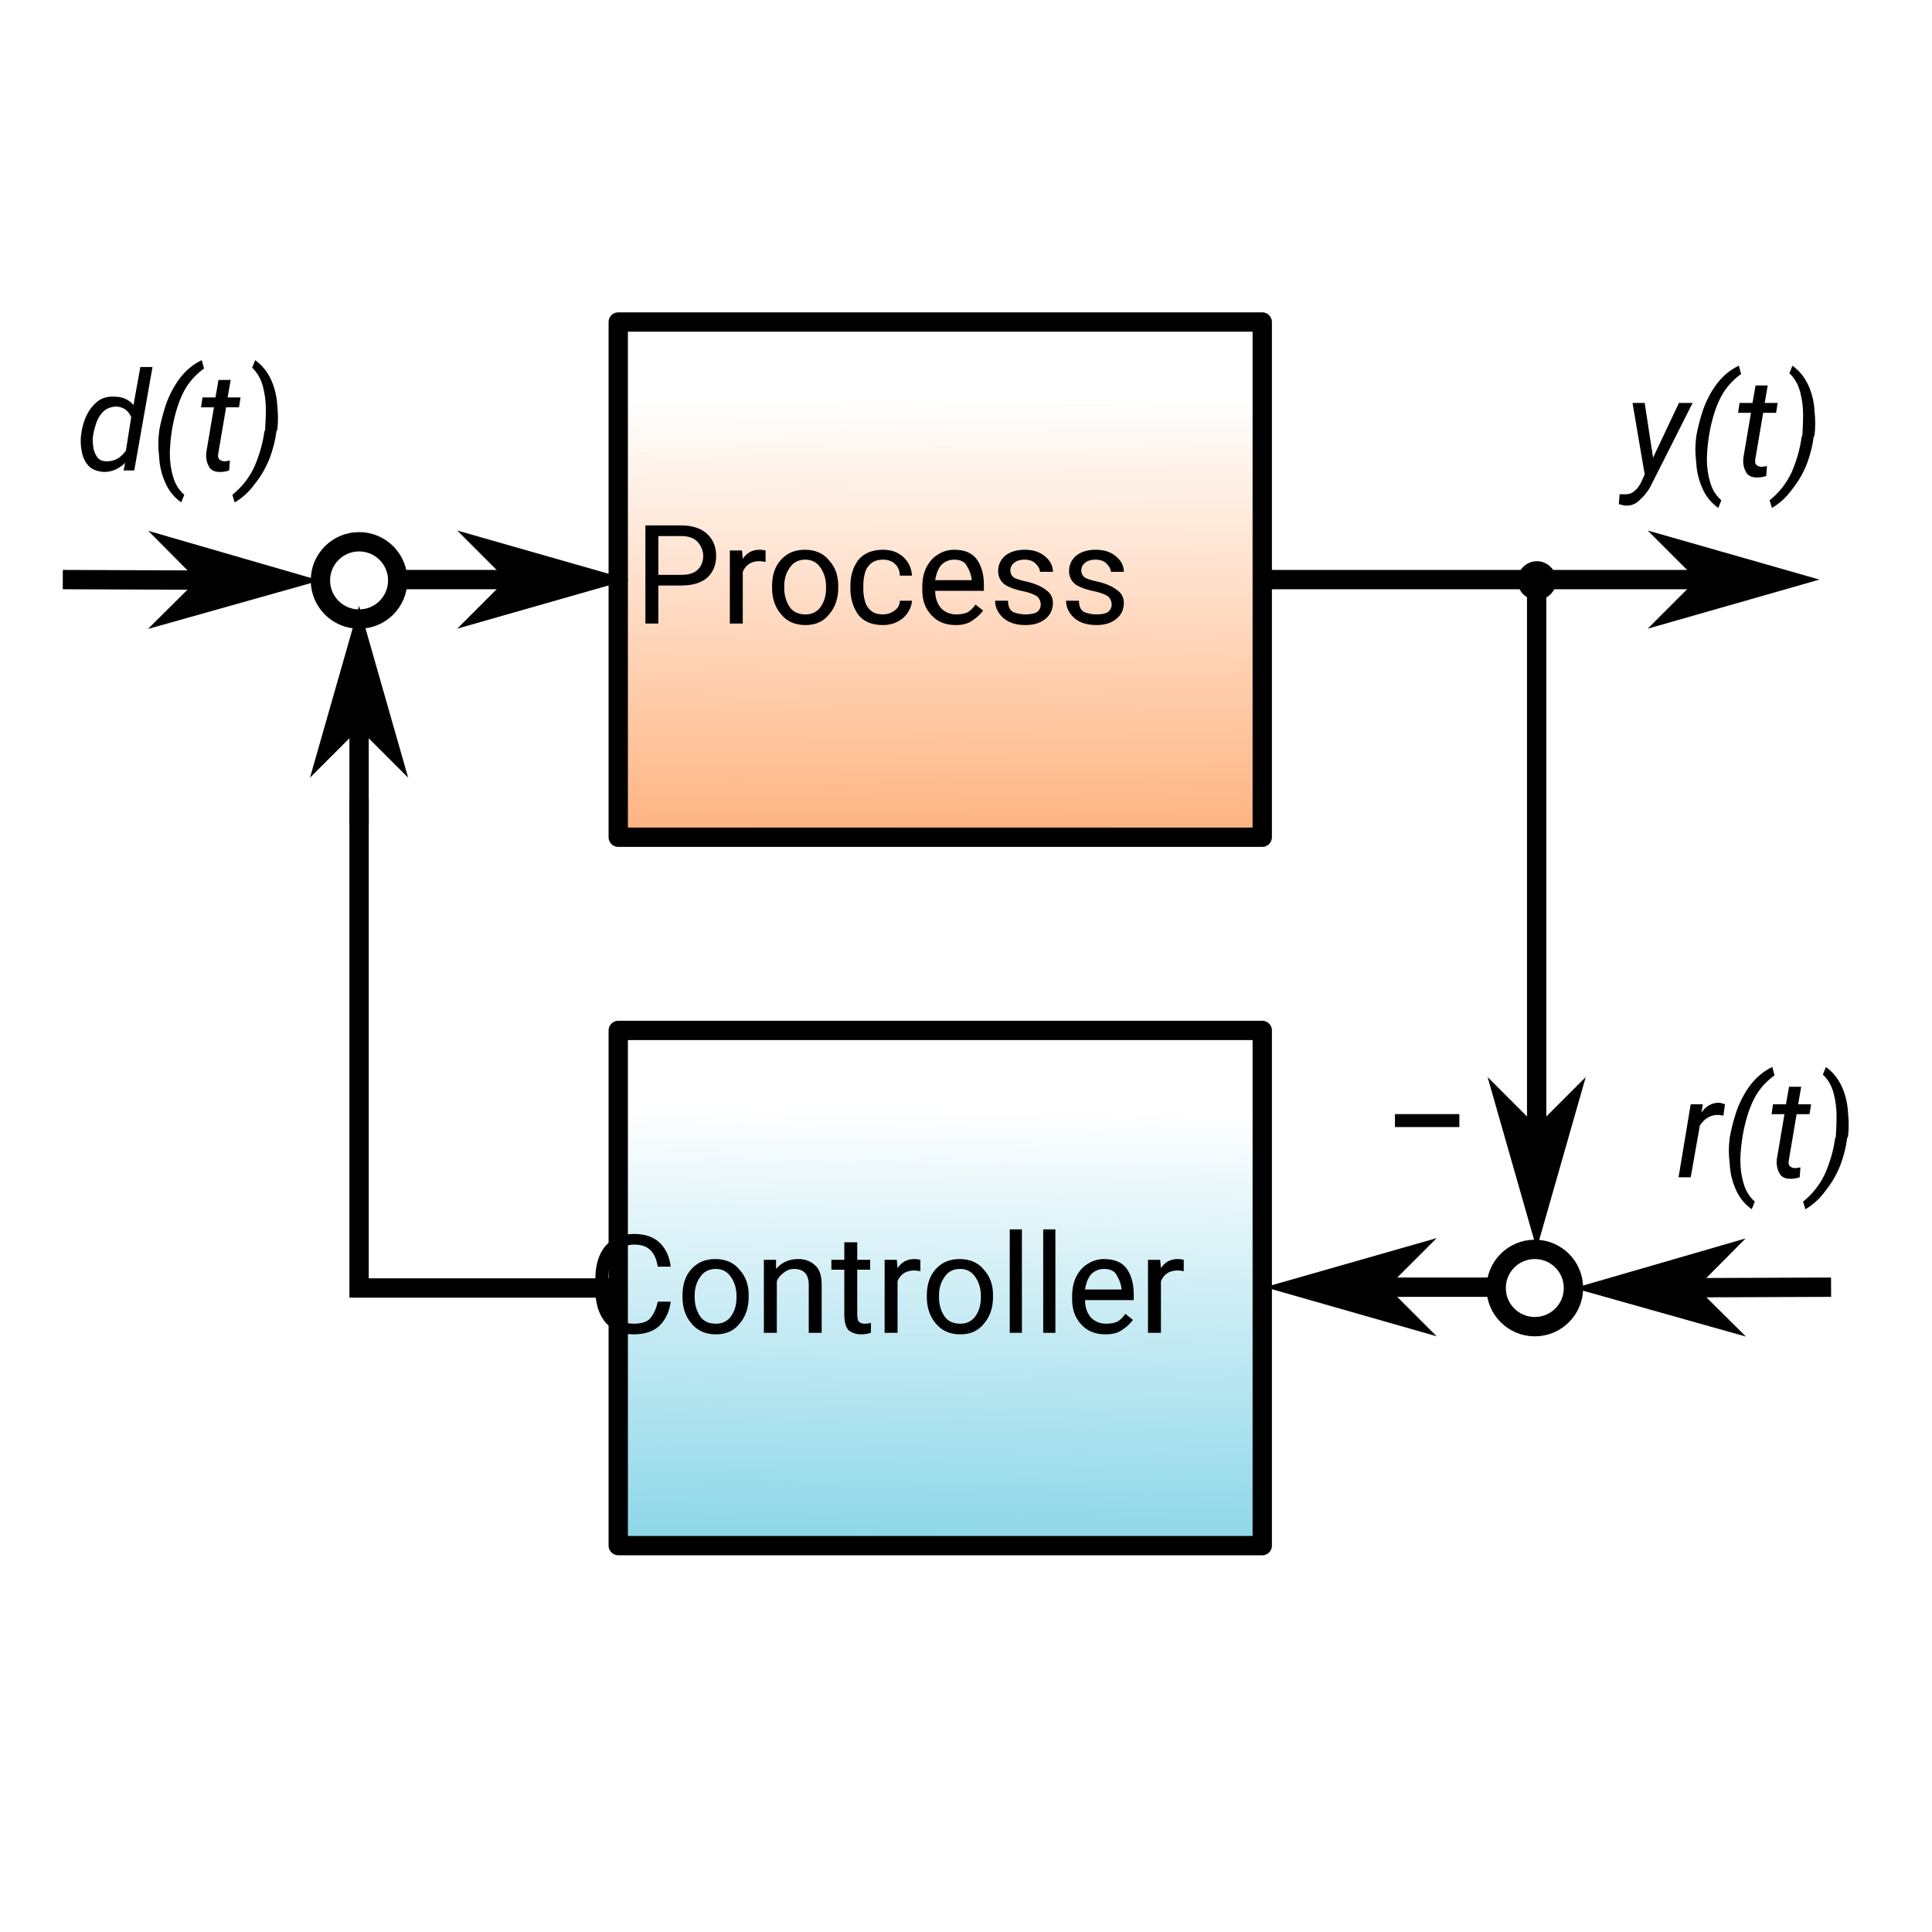
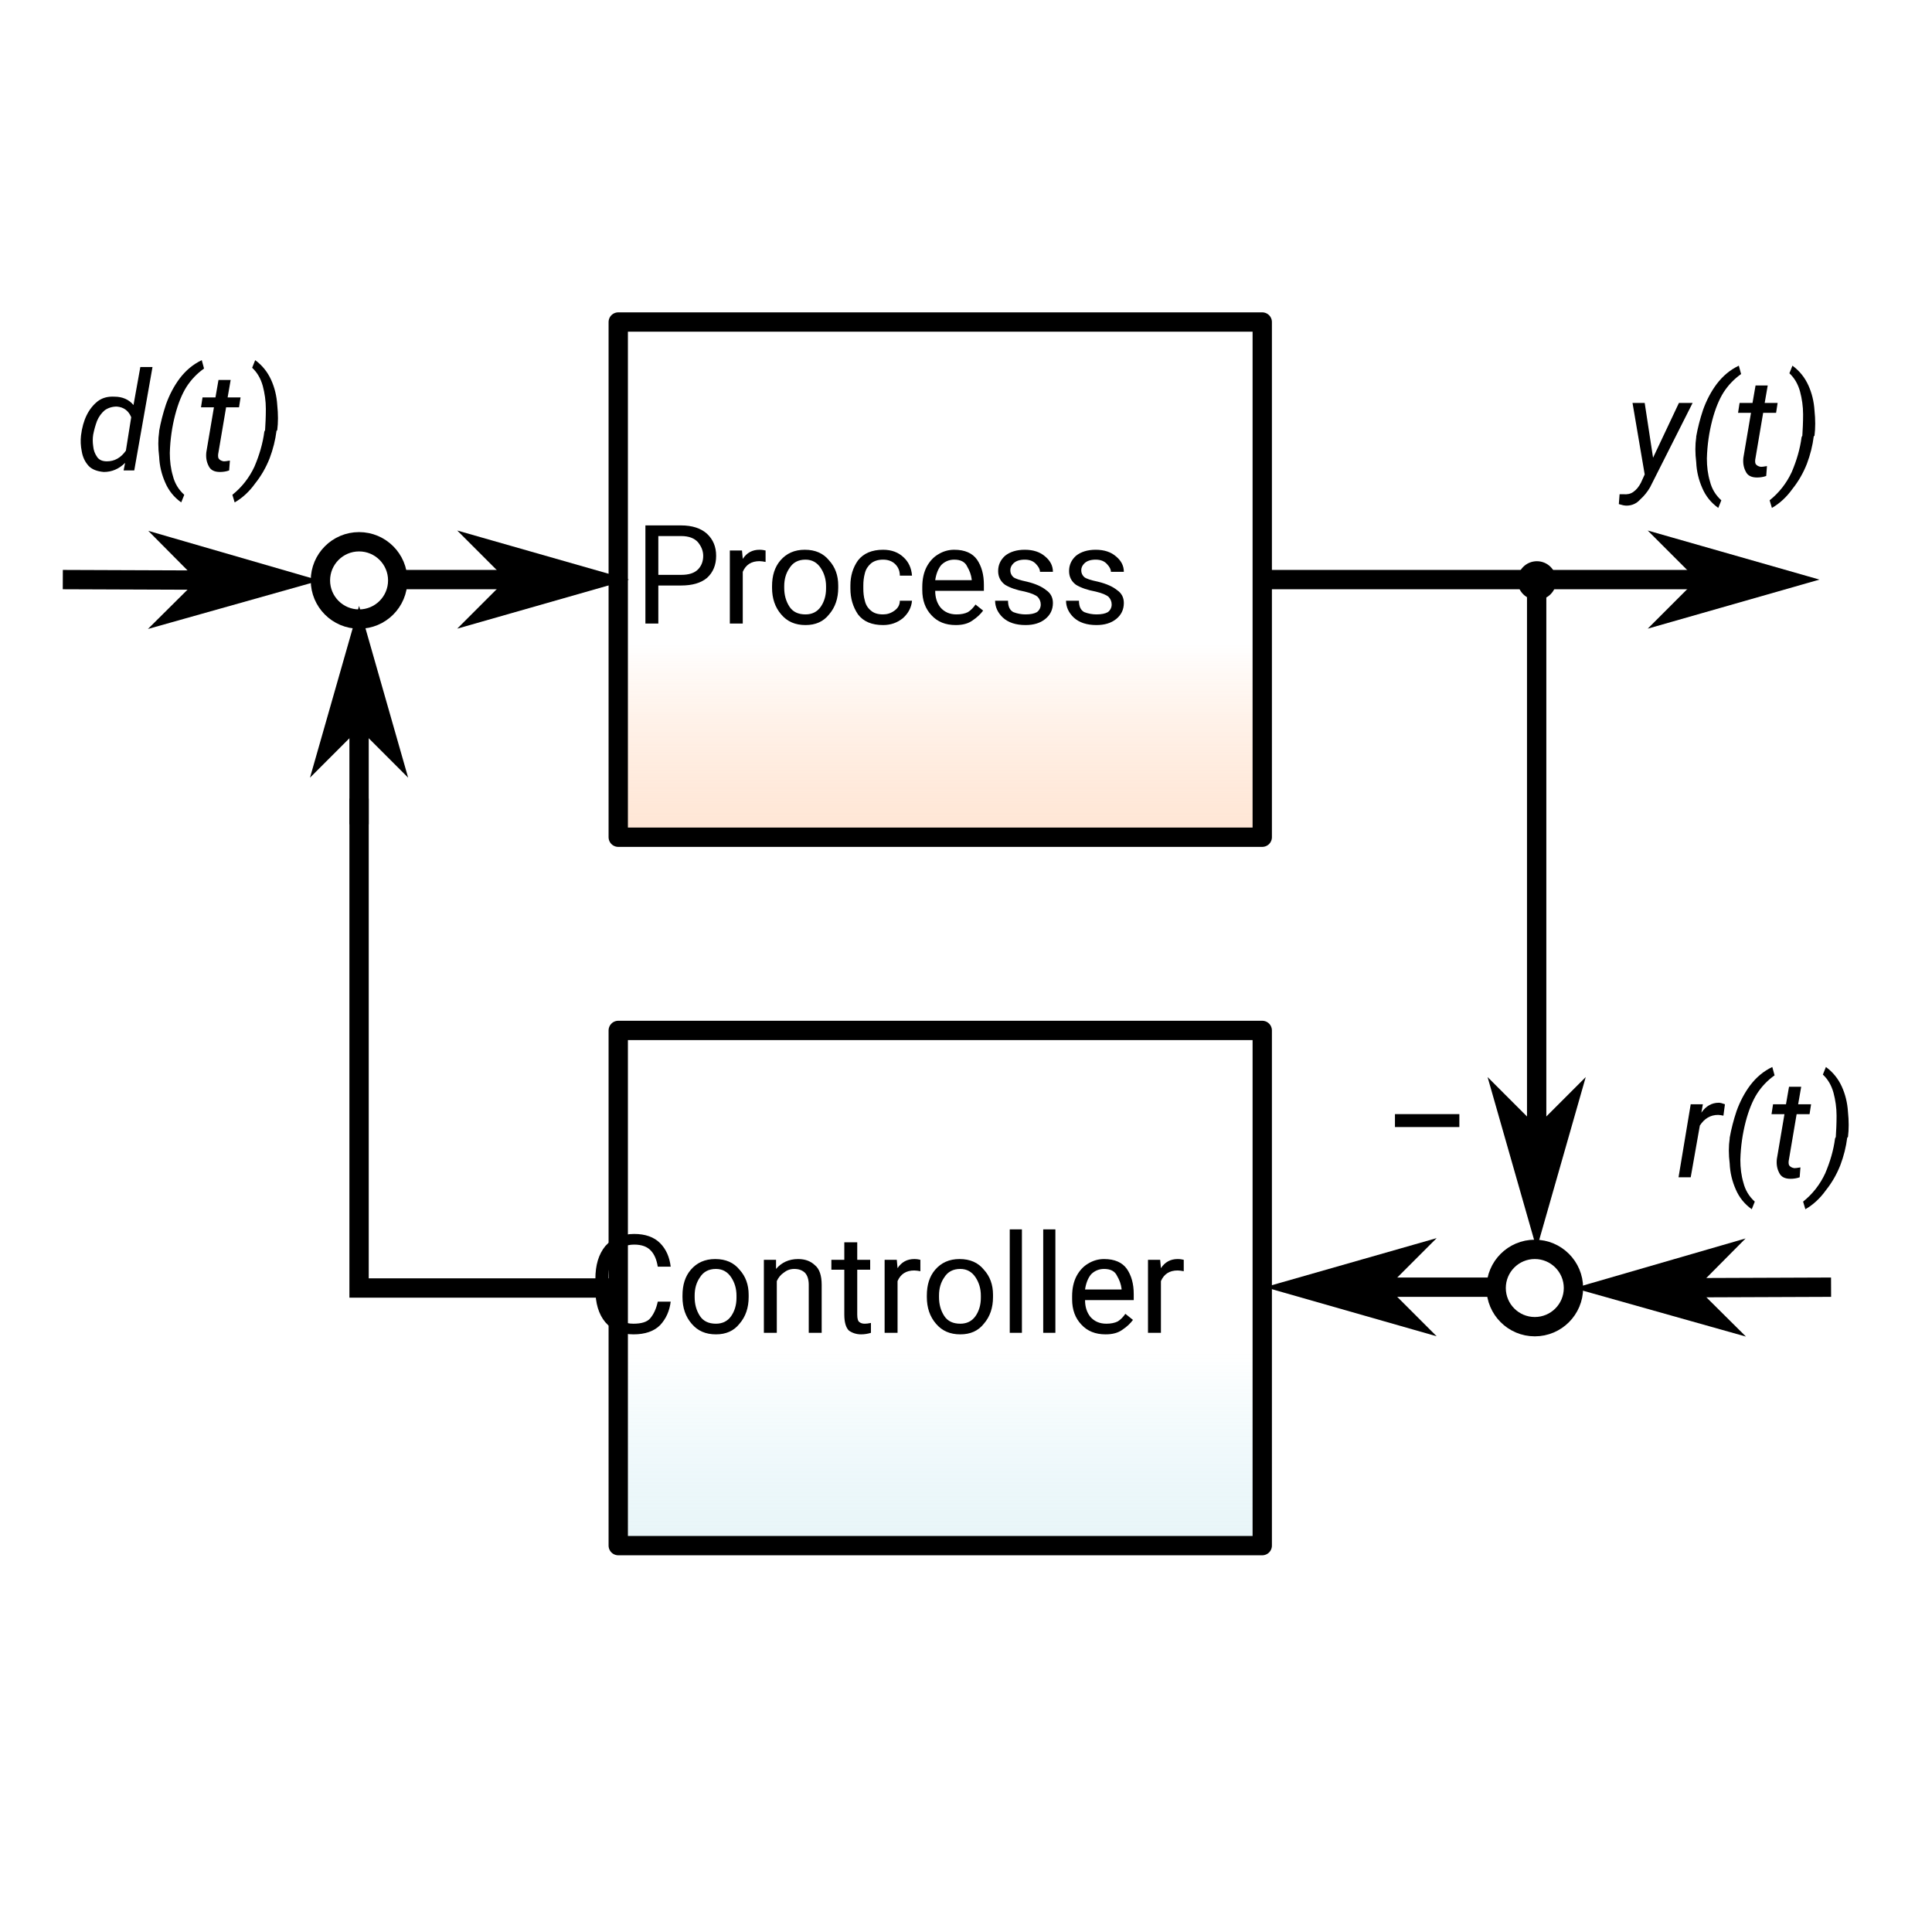
<svg xmlns="http://www.w3.org/2000/svg" xmlns:xlink="http://www.w3.org/1999/xlink" width="150" height="150" viewBox="0 0 39.687 39.687" version="1.1" id="svg8">
  <defs id="defs2">
    <linearGradient id="linearGradient996">
-       <stop style="stop-color:#59c5de;stop-opacity:1" offset="0" id="stop992" />
+       <stop style="stop-color:#bfd8de;stop-opacity:0.356" offset="0" id="stop992" />
      <stop style="stop-color:#54c2dd;stop-opacity:0" offset="1" id="stop994" />
    </linearGradient>
    <linearGradient id="linearGradient945">
-       <stop style="stop-color:#ff7f2a;stop-opacity:1" offset="0" id="stop941" />
+       <stop style="stop-color:#ffd5b8;stop-opacity:0.596" offset="0" id="stop941" />
      <stop style="stop-color:#ff7f2a;stop-opacity:0" offset="1" id="stop943" />
    </linearGradient>
    <rect x="27.781" y="214.312" width="2.633" height="11.413" id="rect2028" />
    <marker style="overflow:visible" id="marker1684" refX="0" refY="0" orient="auto">
      <path transform="matrix(-0.4,0,0,-0.4,-4,0)" style="fill:#000000;fill-opacity:1;fill-rule:evenodd;stroke:#000000;stroke-width:1pt;stroke-opacity:1" d="M 0,0 5,-5 -12.5,0 5,5 Z" id="path1682" />
    </marker>
    <marker style="overflow:visible" id="marker1674" refX="0" refY="0" orient="auto">
      <path transform="matrix(-0.4,0,0,-0.4,-4,0)" style="fill:#000000;fill-opacity:1;fill-rule:evenodd;stroke:#000000;stroke-width:1pt;stroke-opacity:1" d="M 0,0 5,-5 -12.5,0 5,5 Z" id="path1672" />
    </marker>
    <marker style="overflow:visible" id="marker1664" refX="0" refY="0" orient="auto">
      <path transform="matrix(-0.4,0,0,-0.4,-4,0)" style="fill:#000000;fill-opacity:1;fill-rule:evenodd;stroke:#000000;stroke-width:1pt;stroke-opacity:1" d="M 0,0 5,-5 -12.5,0 5,5 Z" id="path1662" />
    </marker>
    <marker style="overflow:visible" id="marker1456" refX="0" refY="0" orient="auto">
      <path transform="matrix(-0.4,0,0,-0.4,-4,0)" style="fill:#000000;fill-opacity:1;fill-rule:evenodd;stroke:#000000;stroke-width:1pt;stroke-opacity:1" d="M 0,0 5,-5 -12.5,0 5,5 Z" id="path1454" />
    </marker>
    <marker style="overflow:visible" id="marker1384" refX="0" refY="0" orient="auto">
      <path transform="matrix(-0.4,0,0,-0.4,-4,0)" style="fill:#000000;fill-opacity:1;fill-rule:evenodd;stroke:#000000;stroke-width:1pt;stroke-opacity:1" d="M 0,0 5,-5 -12.5,0 5,5 Z" id="path1382" />
    </marker>
    <marker style="overflow:visible" id="marker1298" refX="0" refY="0" orient="auto">
      <path transform="matrix(-0.4,0,0,-0.4,-4,0)" style="fill:#000000;fill-opacity:1;fill-rule:evenodd;stroke:#000000;stroke-width:1pt;stroke-opacity:1" d="M 0,0 5,-5 -12.5,0 5,5 Z" id="path1296" />
    </marker>
    <marker style="overflow:visible" id="marker1236" refX="0" refY="0" orient="auto">
      <path transform="matrix(-0.4,0,0,-0.4,-4,0)" style="fill:#000000;fill-opacity:1;fill-rule:evenodd;stroke:#000000;stroke-width:1pt;stroke-opacity:1" d="M 0,0 5,-5 -12.5,0 5,5 Z" id="path1234" />
    </marker>
    <marker style="overflow:visible" id="marker1182" refX="0" refY="0" orient="auto">
      <path transform="matrix(-0.4,0,0,-0.4,-4,0)" style="fill:#000000;fill-opacity:1;fill-rule:evenodd;stroke:#000000;stroke-width:1pt;stroke-opacity:1" d="M 0,0 5,-5 -12.5,0 5,5 Z" id="path1180" />
    </marker>
    <marker style="overflow:visible" id="Arrow1Lend" refX="0" refY="0" orient="auto">
      <path transform="matrix(-0.8,0,0,-0.8,-10,0)" style="fill:#000000;fill-opacity:1;fill-rule:evenodd;stroke:#000000;stroke-width:1pt;stroke-opacity:1" d="M 0,0 5,-5 -12.5,0 5,5 Z" id="path867" />
    </marker>
-     <linearGradient xlink:href="#linearGradient945" id="linearGradient947" x1="20.139" y1="20.674" x2="20.083" y2="5.542" gradientUnits="userSpaceOnUse" gradientTransform="translate(-0.5291666,2.645833)" />
-     <linearGradient xlink:href="#linearGradient996" id="linearGradient990" gradientUnits="userSpaceOnUse" gradientTransform="translate(-0.4666486,17.13864)" x1="20.141" y1="18.733" x2="20.242" y2="5.666" />
+     <linearGradient xlink:href="#linearGradient945" id="linearGradient947" x1="20.373" y1="18.521" x2="20.373" y2="10.583" gradientUnits="userSpaceOnUse" gradientTransform="translate(-0.5291666,2.645833)" />
+     <linearGradient xlink:href="#linearGradient996" id="linearGradient990" gradientUnits="userSpaceOnUse" gradientTransform="translate(-0.4666486,17.13864)" x1="20.31" y1="17.257" x2="20.31" y2="10.643" />
    <radialGradient cx="182.984" cy="395.049" r="148.953" fx="182.984" fy="395.049" id="radialGradient3033" xlink:href="#linearGradient3755" gradientUnits="userSpaceOnUse" gradientTransform="matrix(0.2291433,-0.2490148,0.7643572,0.8306427,-272.8534,-159.6948)" />
    <linearGradient id="linearGradient3755">
      <stop id="stop3757" style="stop-color:#008cbe;stop-opacity:1" offset="0" />
      <stop id="stop3759" style="stop-color:#b2ffff;stop-opacity:1" offset="1" />
    </linearGradient>
  </defs>
  <rect style="mix-blend-mode:normal;fill:url(#linearGradient990);fill-opacity:1;stroke:#000000;stroke-width:0.397;stroke-linecap:round;stroke-linejoin:round;stroke-miterlimit:4;stroke-dasharray:none" id="rect846-7" width="13.229" height="10.583" x="12.7" y="21.167" rx="6.0837498e-15" />
  <rect style="fill:url(#linearGradient947);fill-opacity:1;stroke:#000000;stroke-width:0.397;stroke-linecap:round;stroke-linejoin:round;stroke-miterlimit:4;stroke-dasharray:none" id="rect846" width="13.229" height="10.583" x="12.7" y="6.615" rx="6.0837498e-15" />
  <text xml:space="preserve" style="font-size:2.822px;line-height:1.25;font-family:'Times New Roman';-inkscape-font-specification:'Times New Roman, ';text-align:center;letter-spacing:0px;word-spacing:0px;writing-mode:lr-tb;text-anchor:middle;stroke-width:0.265" x="19.185" y="12.809" id="text850">
    <tspan id="tspan848" x="19.185" y="12.809" style="font-style:normal;font-variant:normal;font-weight:normal;font-stretch:normal;font-size:2.822px;font-family:Roboto;-inkscape-font-specification:Roboto;text-align:center;text-anchor:middle;stroke-width:0.265">Process</tspan>
  </text>
  <text xml:space="preserve" style="font-size:2.822px;line-height:1.25;font-family:'Times New Roman';-inkscape-font-specification:'Times New Roman, ';text-align:center;letter-spacing:0px;word-spacing:0px;writing-mode:lr-tb;text-anchor:middle;stroke-width:0.265" x="19.263" y="27.381" id="text16">
    <tspan id="tspan14" x="19.263" y="27.381" style="font-style:normal;font-variant:normal;font-weight:normal;font-stretch:normal;font-size:2.822px;font-family:Roboto;-inkscape-font-specification:Roboto;text-align:center;text-anchor:middle;stroke-width:0.265">Controller</tspan>
  </text>
  <path style="fill:none;stroke:#000000;stroke-width:0.397;stroke-linecap:butt;stroke-linejoin:miter;stroke-miterlimit:4;stroke-dasharray:none;stroke-opacity:1;marker-end:url(#marker1182)" d="M 26.009,11.906 H 36.593" id="path1178" />
  <g id="g67" transform="translate(0.7610191,2.645833)">
    <path style="fill:none;stroke:#000000;stroke-width:0.397;stroke-linecap:butt;stroke-linejoin:miter;stroke-miterlimit:4;stroke-dasharray:none;stroke-opacity:1;marker-end:url(#marker1298)" d="m 7.408,9.26 h 3.969" id="path1294" />
    <circle style="fill:none;fill-opacity:0.374;stroke:#000000;stroke-width:0.397;stroke-linecap:round;stroke-linejoin:round;stroke-miterlimit:4;stroke-dasharray:none" id="path1372" cx="6.615" cy="9.277" r="0.794" />
    <path style="fill:none;stroke:#000000;stroke-width:0.397;stroke-linecap:butt;stroke-linejoin:miter;stroke-miterlimit:4;stroke-dasharray:none;stroke-opacity:1;marker-end:url(#marker1384)" d="M 0.529,9.26 5.027,9.277" id="path1380" />
  </g>
  <path style="fill:none;stroke:#000000;stroke-width:0.397;stroke-linecap:butt;stroke-linejoin:miter;stroke-miterlimit:4;stroke-dasharray:none;stroke-opacity:1;marker-end:url(#marker1456)" d="M 7.376,16.933 V 13.229" id="path1452" />
  <path style="fill:none;stroke:#000000;stroke-width:0.397;stroke-linecap:butt;stroke-linejoin:miter;stroke-miterlimit:4;stroke-dasharray:none;stroke-opacity:1" d="M 7.376,16.404 V 26.458 H 12.667" id="path1532" />
  <ellipse style="fill:none;fill-opacity:0.374;stroke:#000000;stroke-width:0.265;stroke-linecap:round;stroke-linejoin:round;stroke-miterlimit:4;stroke-dasharray:none" id="path1546" cx="31.571" cy="11.926" rx="0.265" ry="0.265" />
  <path style="fill:none;stroke:#000000;stroke-width:0.397;stroke-linecap:butt;stroke-linejoin:miter;stroke-miterlimit:4;stroke-dasharray:none;stroke-opacity:1;marker-end:url(#marker1684)" d="m 31.566,12.171 v 12.7" id="path1658" />
  <text xml:space="preserve" style="font-size:2.822px;line-height:1.25;font-family:Roboto;-inkscape-font-specification:Roboto;letter-spacing:0px;word-spacing:0px;writing-mode:lr-tb;stroke-width:0.265" x="33.377" y="9.78" id="text2024">
    <tspan id="tspan2022" x="33.377" y="9.78" style="font-style:italic;font-variant:normal;font-weight:normal;font-stretch:normal;font-size:2.822px;font-family:Roboto;-inkscape-font-specification:'Roboto Italic';stroke-width:0.265">y(t)</tspan>
  </text>
  <text xml:space="preserve" id="text2026" style="font-size:2.822px;line-height:1.25;font-family:Roboto;-inkscape-font-specification:Roboto;letter-spacing:0px;word-spacing:0px;writing-mode:lr-tb;white-space:pre;shape-inside:url(#rect2028);" transform="translate(-24.07707,-214.1802)" />
  <text xml:space="preserve" style="font-size:2.822px;line-height:1.25;font-family:Roboto;-inkscape-font-specification:Roboto;letter-spacing:0px;word-spacing:0px;writing-mode:lr-tb;stroke-width:0.265" x="34.435" y="24.184" id="text2034">
    <tspan id="tspan2032" x="34.435" y="24.184" style="font-style:italic;font-variant:normal;font-weight:normal;font-stretch:normal;font-size:2.822px;font-family:Roboto;-inkscape-font-specification:'Roboto Italic';stroke-width:0.265">r(t)</tspan>
  </text>
  <text xml:space="preserve" style="font-size:2.822px;line-height:1.25;font-family:Roboto;-inkscape-font-specification:Roboto;letter-spacing:0px;word-spacing:0px;writing-mode:lr-tb;stroke-width:0.265" x="1.555" y="9.664" id="text2038">
    <tspan id="tspan2036" x="1.555" y="9.664" style="font-style:italic;font-variant:normal;font-weight:normal;font-stretch:normal;font-size:2.822px;font-family:Roboto;-inkscape-font-specification:'Roboto Italic';stroke-width:0.265">d(t)</tspan>
  </text>
  <path style="fill:none;stroke:#000000;stroke-width:0.265px;stroke-linecap:butt;stroke-linejoin:miter;stroke-opacity:1" d="m 28.655,23.019 c 1.323,0 1.323,0 1.323,0" id="path2042" />
  <g id="g75" transform="matrix(-1,0,0,1,38.1428,17.18143)">
    <path style="fill:none;stroke:#000000;stroke-width:0.397;stroke-linecap:butt;stroke-linejoin:miter;stroke-miterlimit:4;stroke-dasharray:none;stroke-opacity:1;marker-end:url(#marker1298)" d="m 7.408,9.26 h 3.969" id="path69" />
    <circle style="fill:none;fill-opacity:0.374;stroke:#000000;stroke-width:0.397;stroke-linecap:round;stroke-linejoin:round;stroke-miterlimit:4;stroke-dasharray:none" id="circle71" cx="6.615" cy="9.277" r="0.794" />
    <path style="fill:none;stroke:#000000;stroke-width:0.397;stroke-linecap:butt;stroke-linejoin:miter;stroke-miterlimit:4;stroke-dasharray:none;stroke-opacity:1;marker-end:url(#marker1384)" d="M 0.529,9.26 5.027,9.277" id="path73" />
  </g>
</svg>
